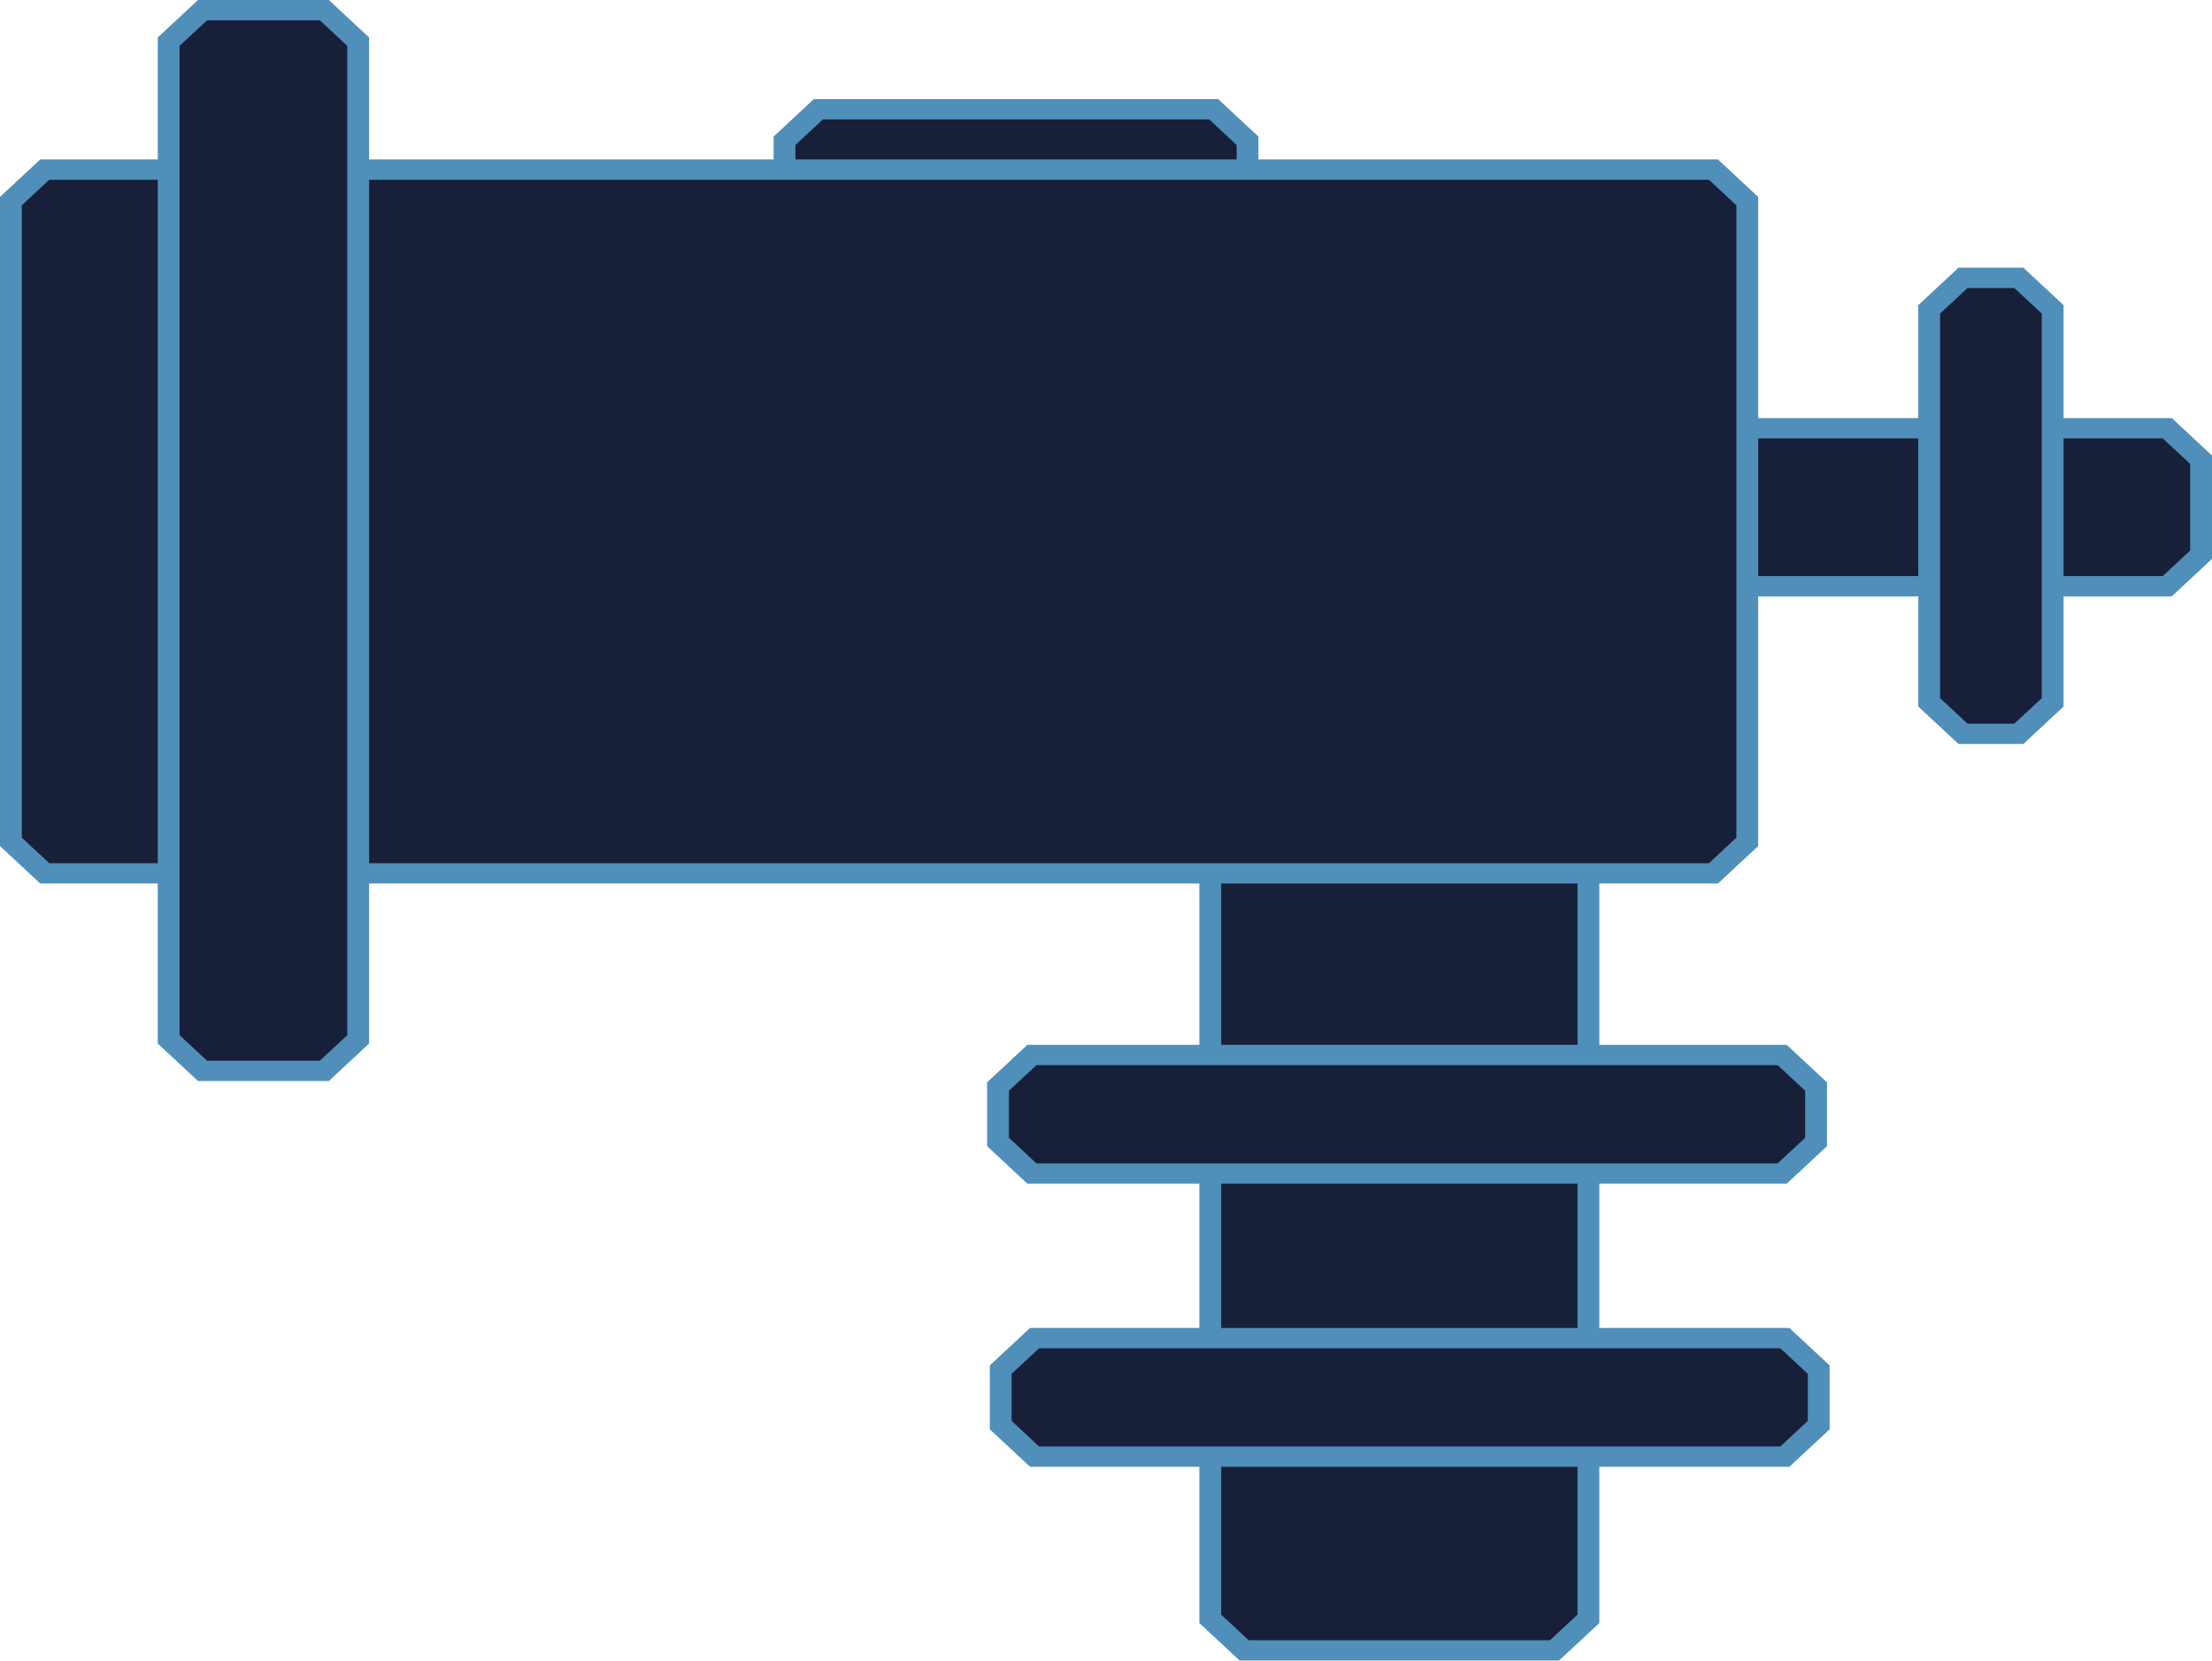
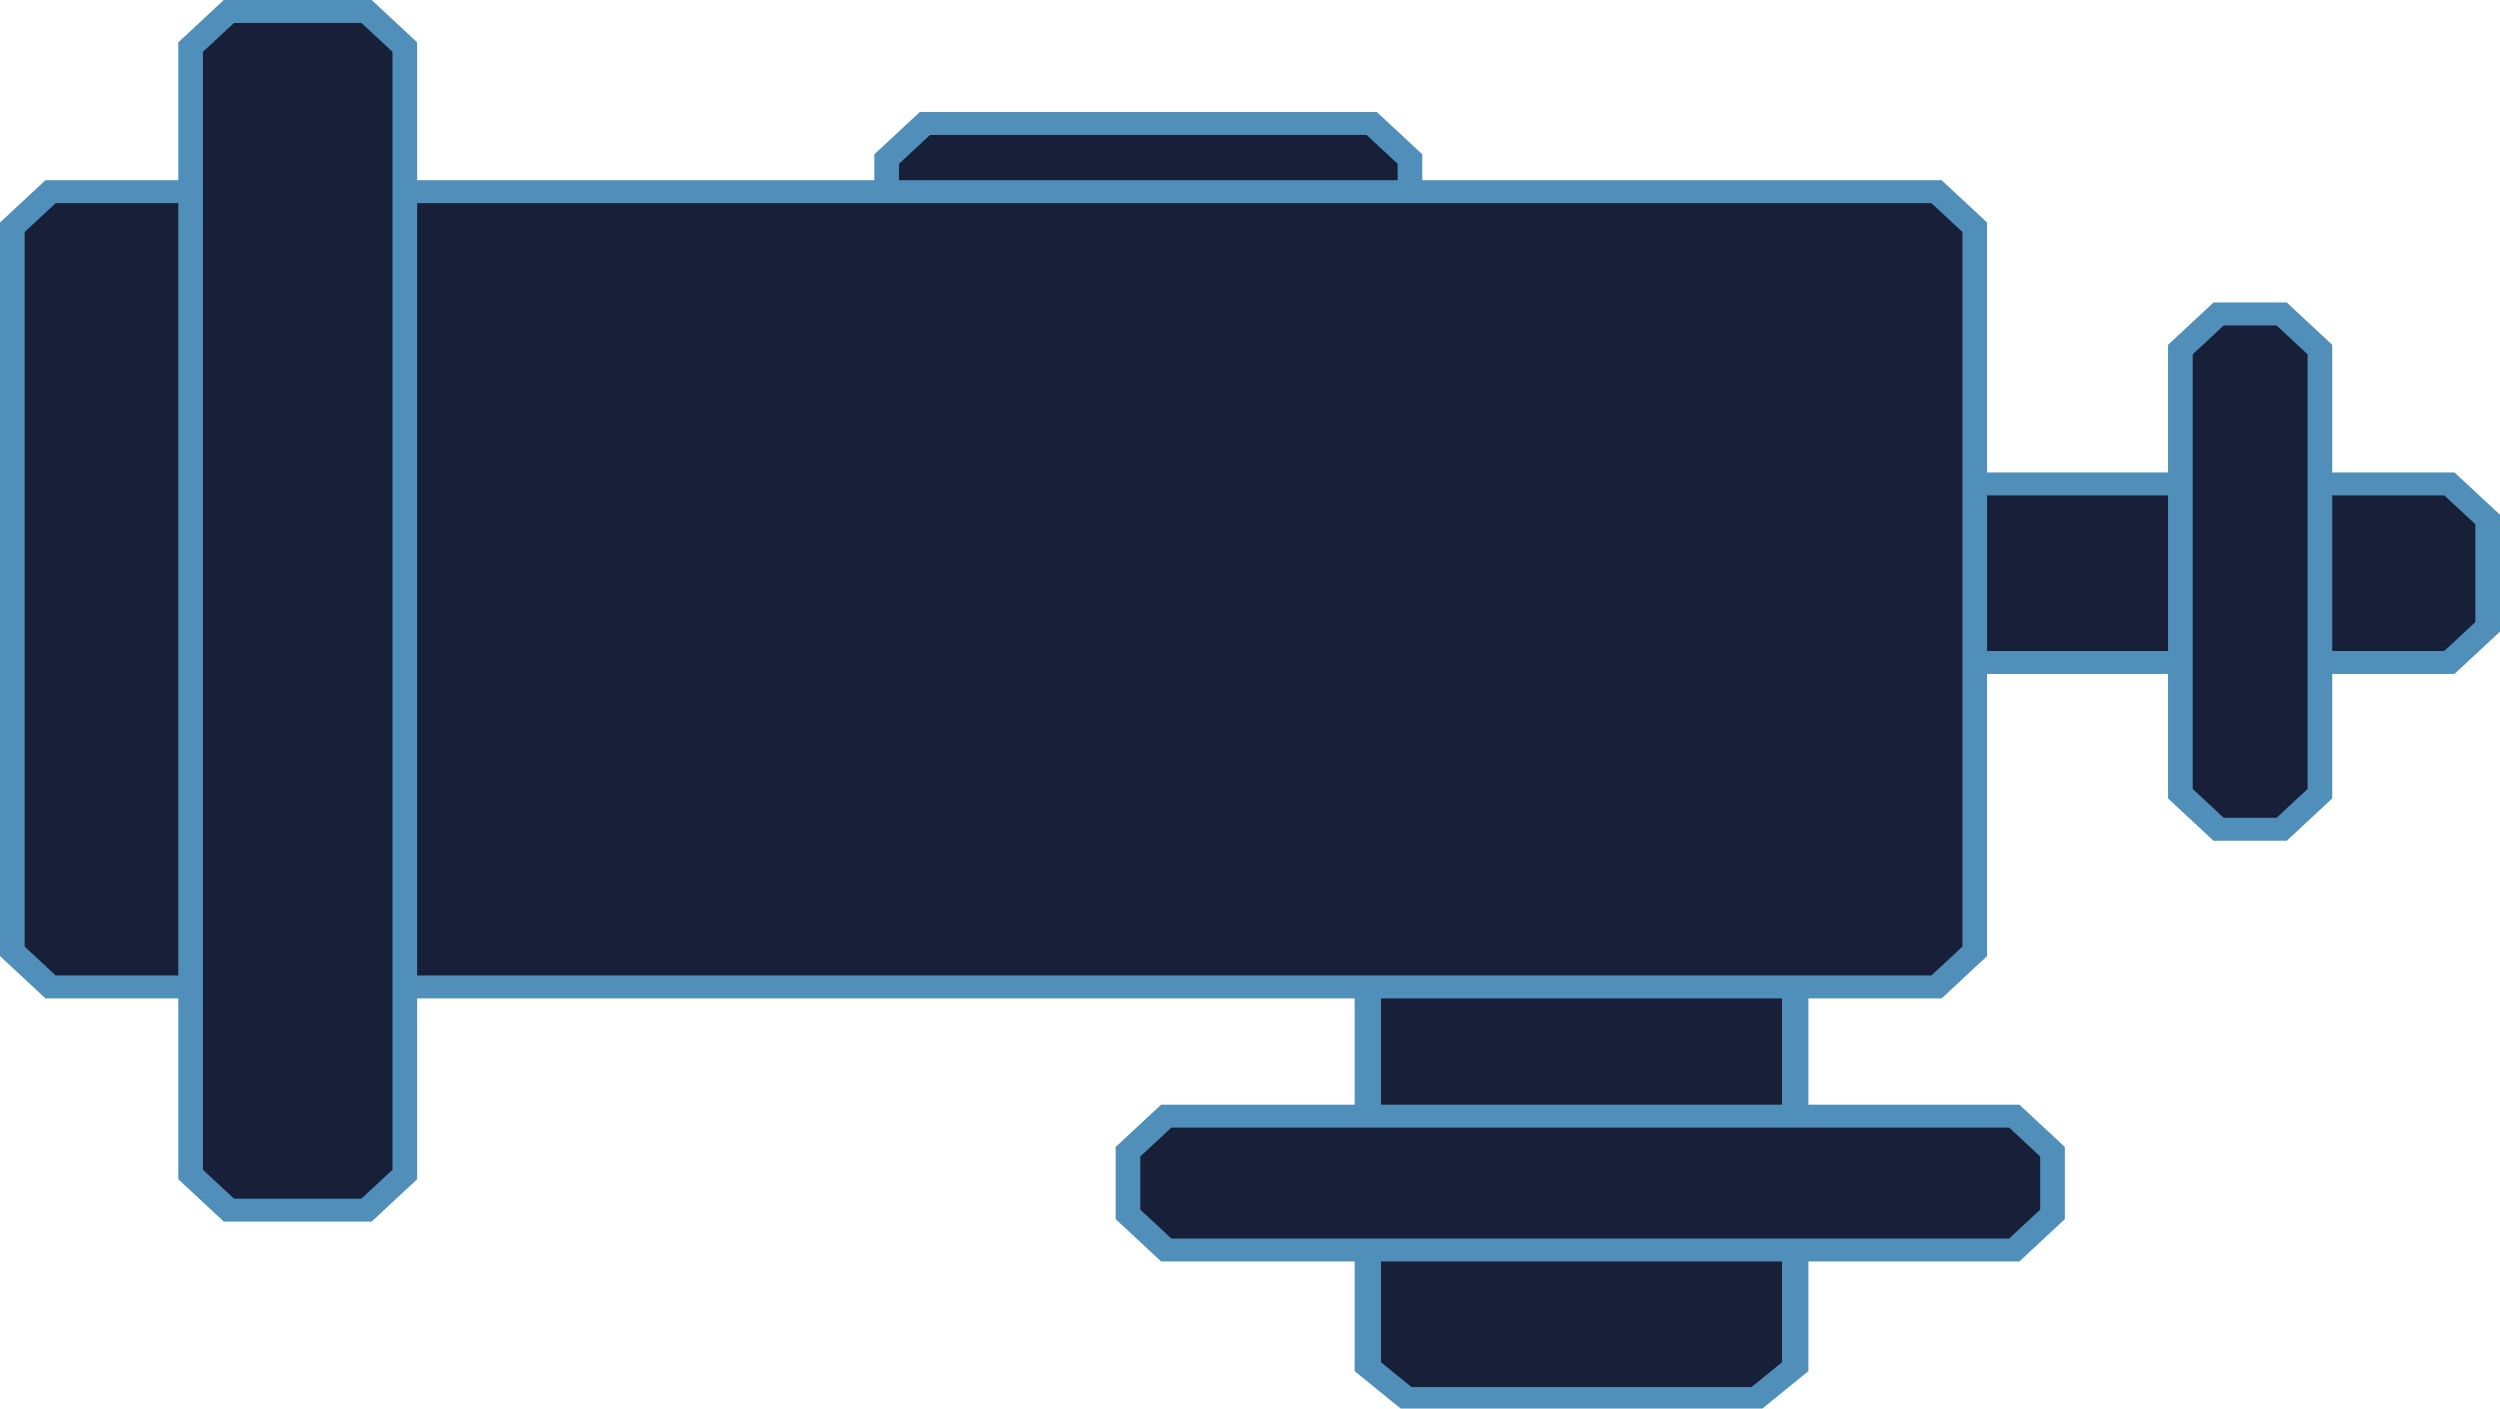
- <svg xmlns="http://www.w3.org/2000/svg" width="2102.565" height="1578.151" viewBox="0 0 525.641 394.538" version="1.1" id="svg1">
+ <svg xmlns="http://www.w3.org/2000/svg" width="2102.565" height="1184.605" viewBox="0 0 525.641 296.151" version="1.1" id="svg1">
  <defs id="defs1">
    </defs>
  <g id="layer1" transform="matrix(2.534651,0,0,2.358395,-61.59266,-217.3619)">
    <path style="fill:#172038;stroke:#4f8fba;stroke-width:2.045;stroke-dasharray:none" id="rect5" width="43.41" height="8.682" x="97.851" y="100.929" d="m 101.026,100.929 h 37.06 l 3.175,3.175 v 2.332 l -3.175,3.175 h -37.06 l -3.175,-3.175 v -2.332 z" transform="translate(0,2.243757)" />
    <path style="fill:#172038;stroke:#4f8fba;stroke-width:2.045;stroke-dasharray:none" id="rect6" width="74.521" height="15.917" x="156.138" y="135.307" d="m 159.314,135.307 h 68.171 l 3.175,3.175 v 9.567 l -3.175,3.175 H 159.314 l -3.175,-3.175 v -9.567 z" />
-     <path style="fill:#172038;stroke:#4f8fba;stroke-width:2.045;stroke-dasharray:none" id="rect2" width="35.452" height="81.756" x="137.766" y="179.28" d="m 140.941,179.28 h 29.102 l 3.175,3.175 v 75.406 l -3.175,3.175 h -29.102 l -3.175,-3.175 v -75.406 z" transform="translate(0,-2.603113)" />
+     <path style="fill:#172038;stroke:#4f8fba;stroke-width:2.188;stroke-dasharray:none" id="rect2" width="35.452" height="81.756" x="137.766" y="179.28" d="m 140.941,179.28 h 29.102 l 3.175,3.175 v 75.406 l -3.175,3.175 h -29.102 l -3.175,-3.175 v -75.406 z" transform="matrix(1,0,0,0.873621,0,-11.26429)" />
    <path style="fill:#172038;stroke:#4f8fba;stroke-width:2.045;stroke-dasharray:none" id="rect1" width="162.789" height="70.904" x="25.323" y="109.25" d="m 28.498,109.25 156.439,0 3.175,3.175 v 64.554 l -3.175,3.175 H 28.498 l -3.175,-3.175 v -64.554 z" />
-     <path style="fill:#172038;stroke:#4f8fba;stroke-width:2.045;stroke-dasharray:none" id="rect3" width="76.692" height="11.938" x="117.87" y="198.453" d="m 121.045,198.453 h 70.342 l 3.175,3.175 v 5.588 l -3.175,3.175 h -70.342 l -3.175,-3.175 0,-5.588 z" />
-     <path style="fill:#172038;stroke:#4f8fba;stroke-width:2.045;stroke-dasharray:none" id="rect3-7" width="76.692" height="11.938" x="118.119" y="226.975" d="m 121.294,226.975 h 70.342 l 3.175,3.175 v 5.588 l -3.175,3.175 h -70.342 l -3.175,-3.175 v -5.588 z" />
+     <path style="fill:#172038;stroke:#4f8fba;stroke-width:2.045;stroke-dasharray:none" id="rect3" width="76.692" height="11.938" x="117.87" y="198.453" d="m 121.045,198.453 h 70.342 l 3.175,3.175 v 5.588 l -3.175,3.175 h -70.342 l -3.175,-3.175 0,-5.588 z" transform="translate(0,-6.784275)" />
    <path style="fill:#172038;stroke:#4f8fba;stroke-width:2.045;stroke-linejoin:miter;stroke-dasharray:none;paint-order:normal" id="rect4" width="17.768" height="106.862" x="40.113" y="93.188" d="M 43.288,93.188 H 54.706 l 3.175,3.175 V 196.875 l -3.175,3.175 H 43.288 l -3.175,-3.175 V 96.363 Z" />
    <path style="fill:#172038;stroke:#4f8fba;stroke-width:2.045;stroke-dasharray:none" id="rect7" width="11.576" height="45.943" x="205.168" y="120.156" d="m 208.343,120.156 h 5.226 l 3.175,3.175 v 39.593 l -3.175,3.175 h -5.226 l -3.175,-3.175 v -39.593 z" />
  </g>
</svg>
